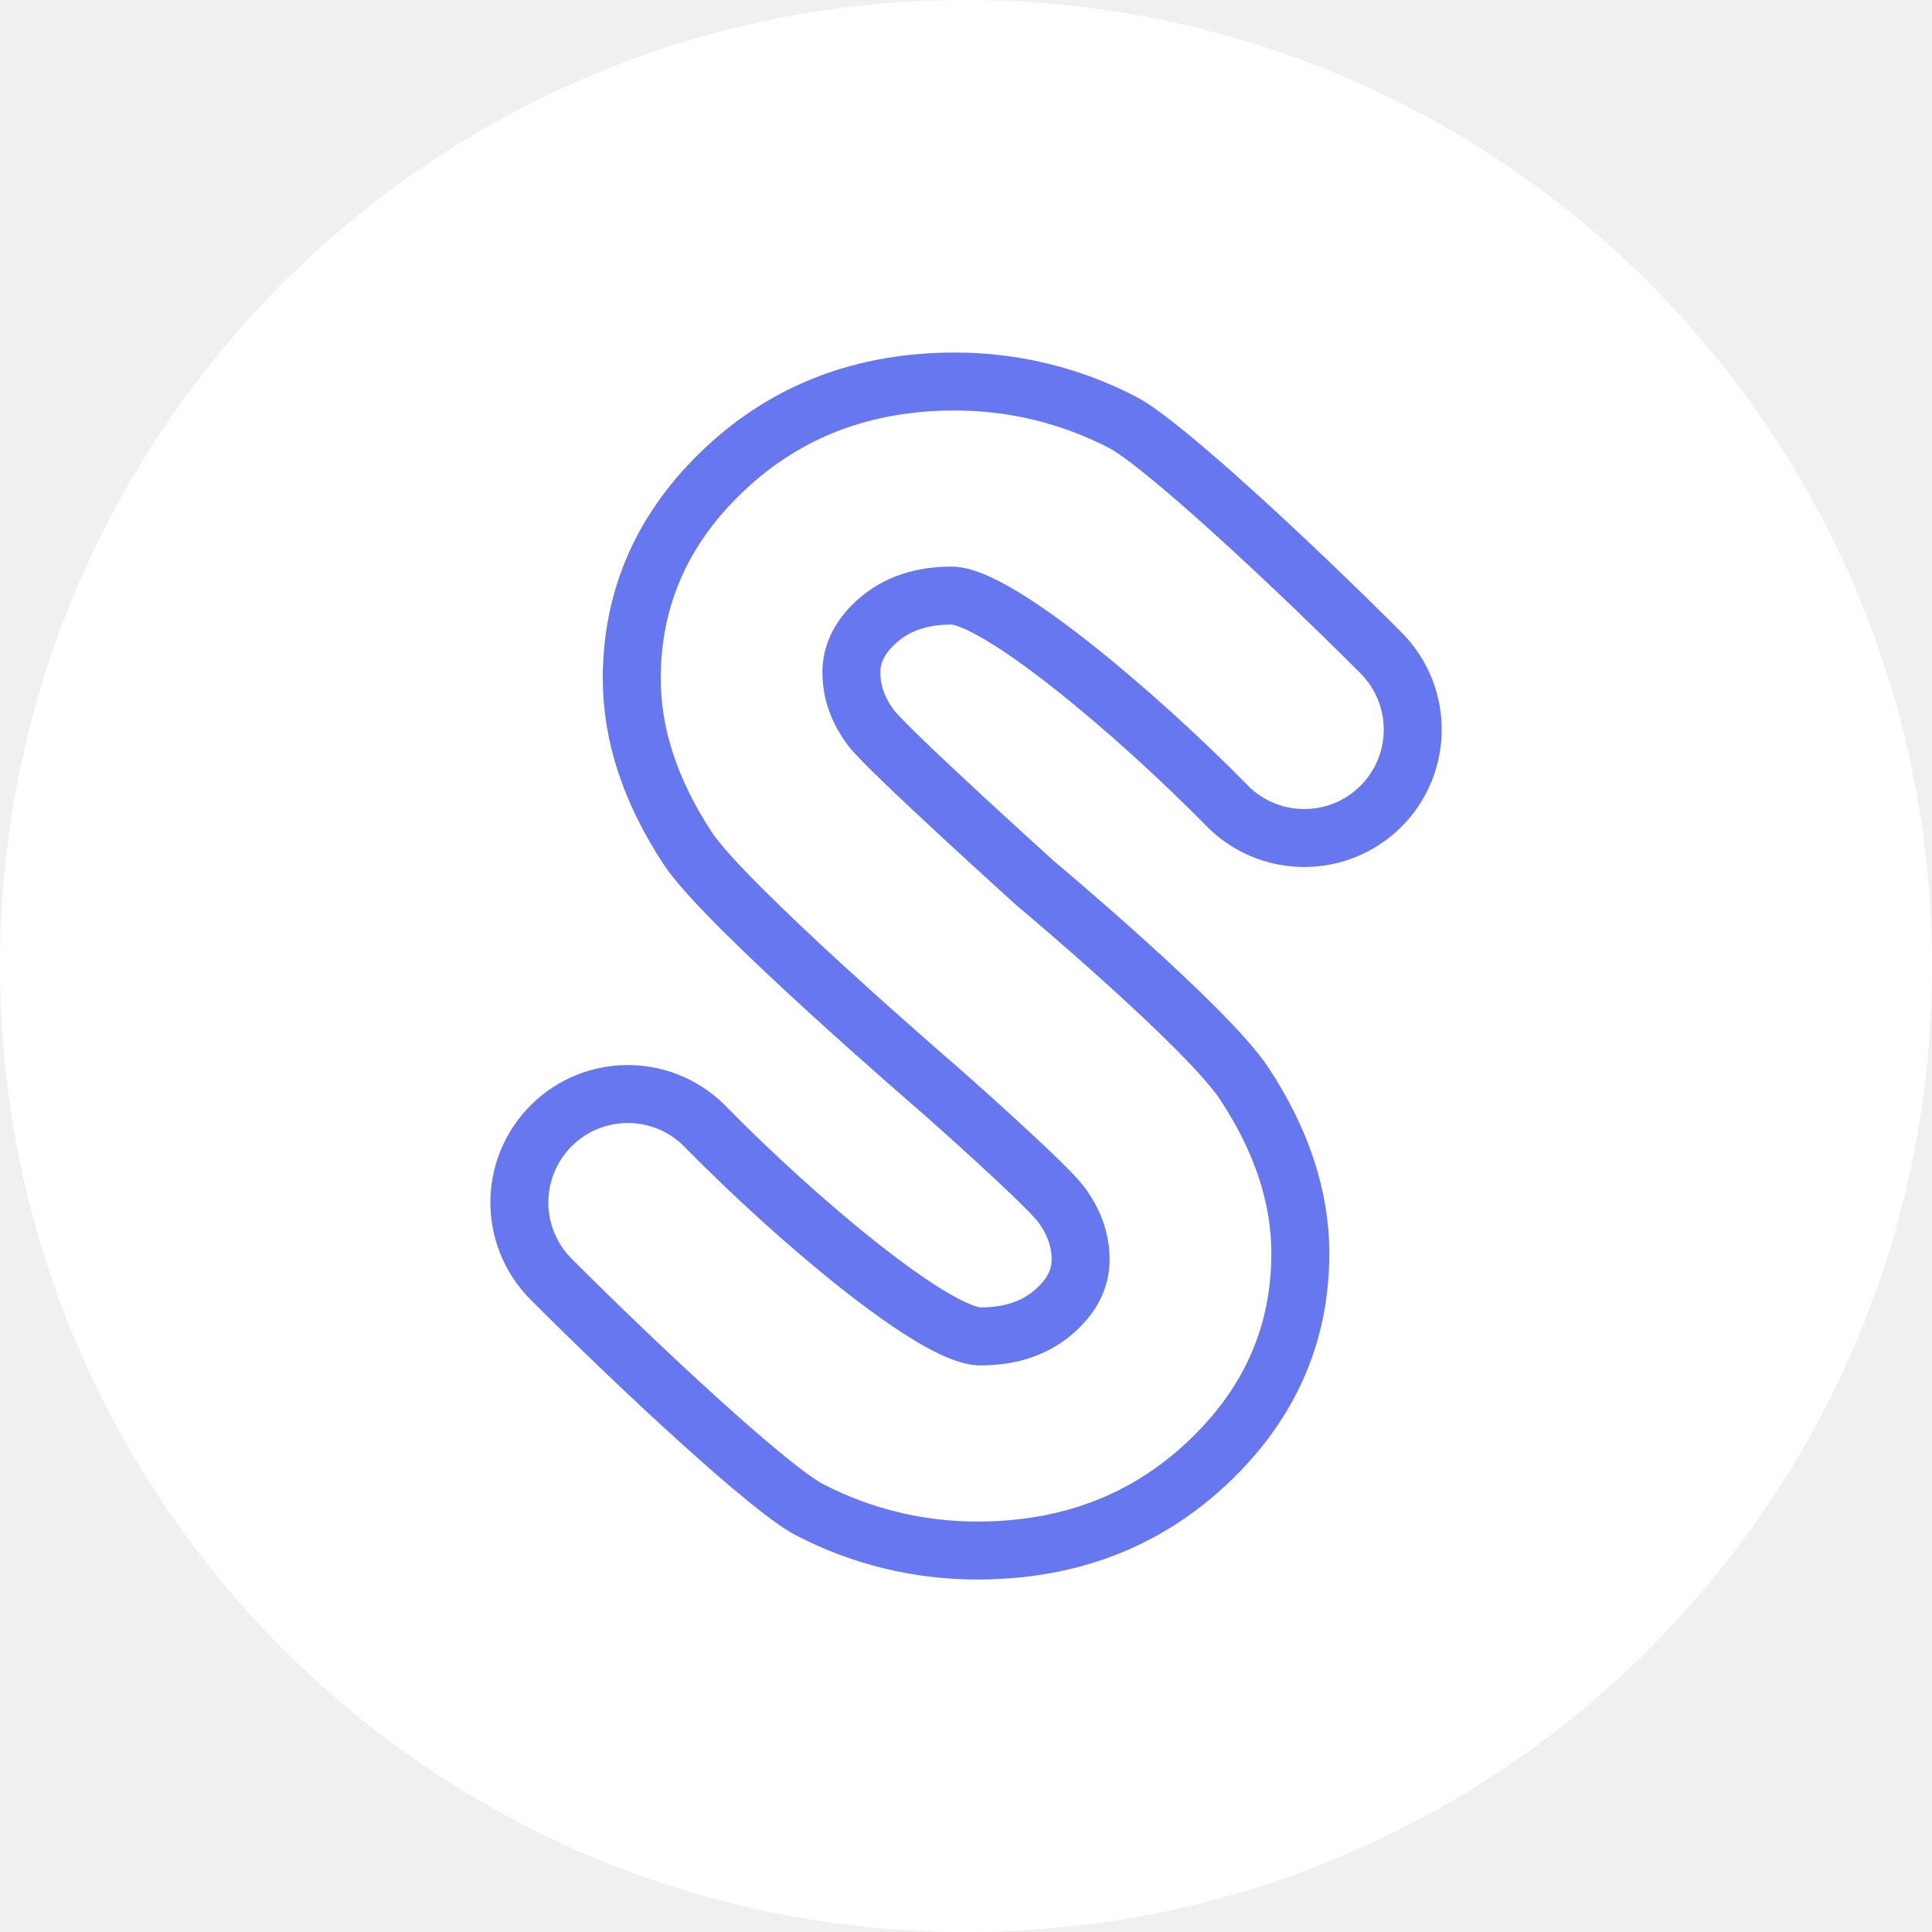
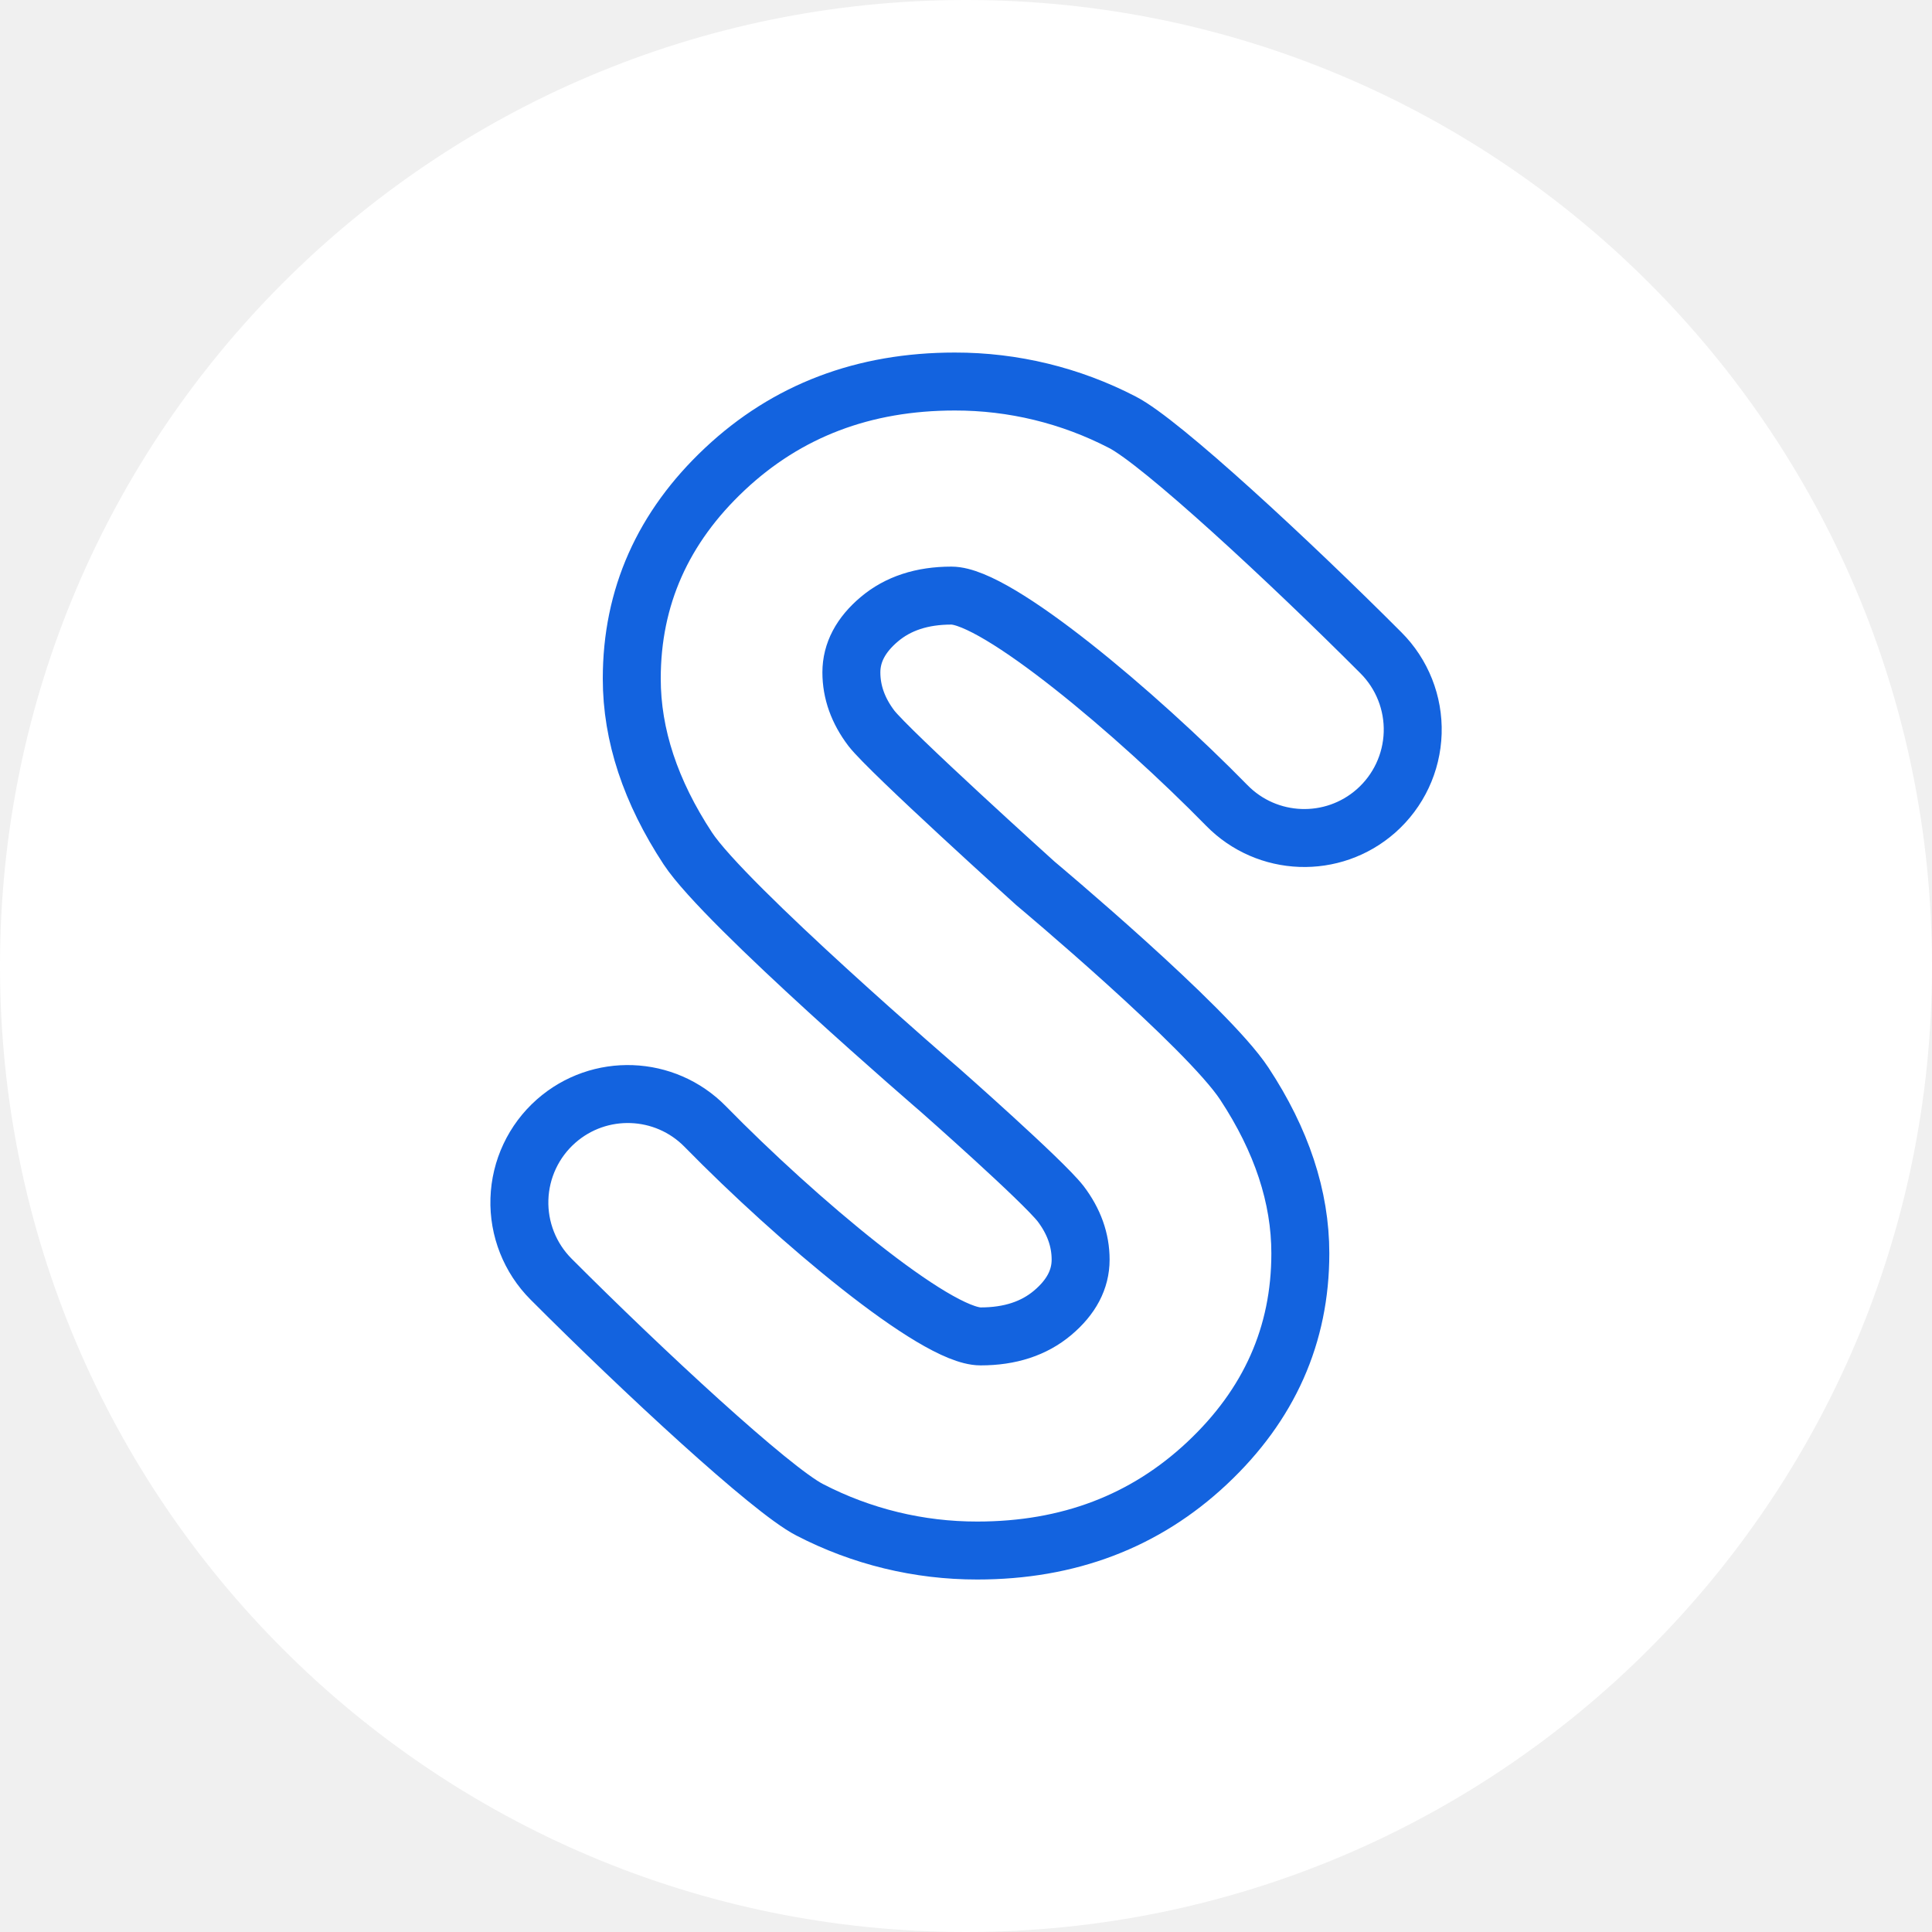
<svg xmlns="http://www.w3.org/2000/svg" id="Layer_1" data-name="Layer 1" viewBox="0 0 1000 1000">
  <defs>
-     <style>.cls-1{fill:#fff;}.cls-2{fill:none;stroke:#6777ef;stroke-miterlimit:10;stroke-width:30px;}</style>
+     <style>.cls-1{fill:#fff;}.cls-2{fill:none;stroke:#1363DF;stroke-miterlimit:10;stroke-width:30px;}</style>
  </defs>
  <circle class="cls-1" cx="500" cy="500" r="500" />
  <path class="cls-2" d="M486.5,564.21S375.28,468.5,356,439.14s-29-58.64-29-87.86q0-63.25,48.22-108.53t119-45.27a187.77,187.77,0,0,1,86.73,21.08c20,10.24,86.71,72.12,133.84,119.36a56.16,56.16,0,0,1-2.55,81.8h0a56.15,56.15,0,0,1-77.28-2.85c-46.88-47.82-119-108.59-142.5-108.59q-22.79,0-37.28,12.2T440.67,348q0,15.3,10.35,28.95c9.39,12.13,84.91,80.28,84.91,80.28s88.79,74.3,108.12,103.66,29,58.64,29,87.86q0,63.25-48.22,108.53t-119,45.27a187.77,187.77,0,0,1-86.73-21.08c-20-10.24-86.71-72.12-133.84-119.36a56.16,56.16,0,0,1,2.55-81.8h0a56.15,56.15,0,0,1,77.28,2.85C411.94,631,484,691.72,507.56,691.72q22.79,0,37.28-12.2T559.33,652q0-15.3-10.35-28.95C539.59,611,486.5,564.21,486.5,564.21Z" />
</svg>
